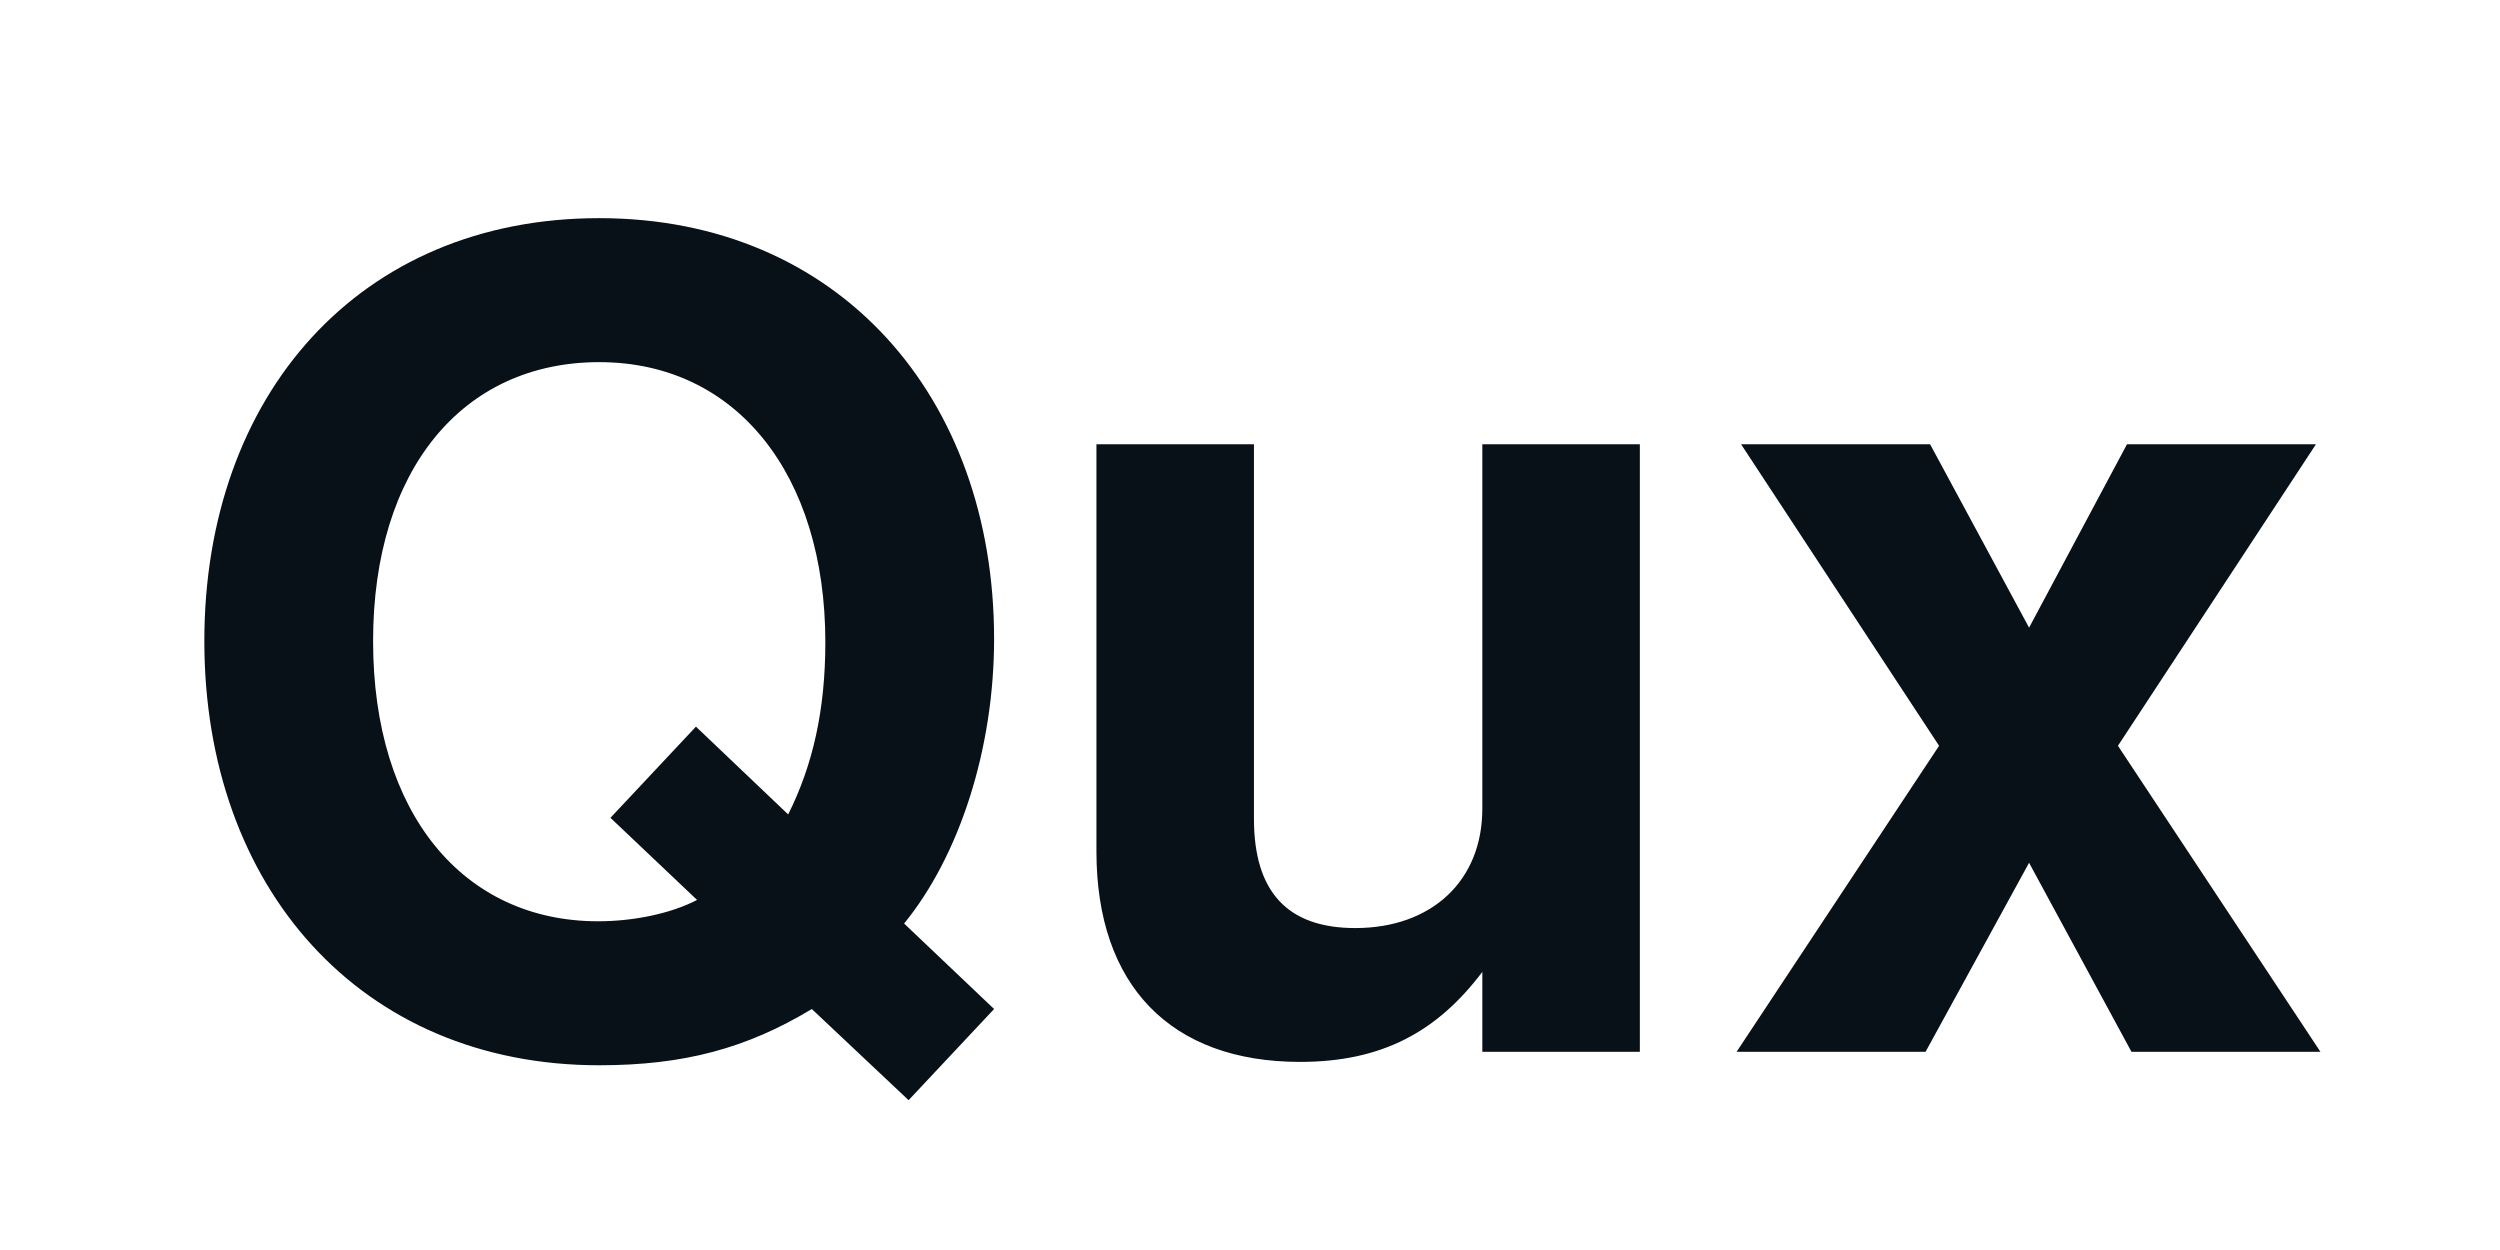
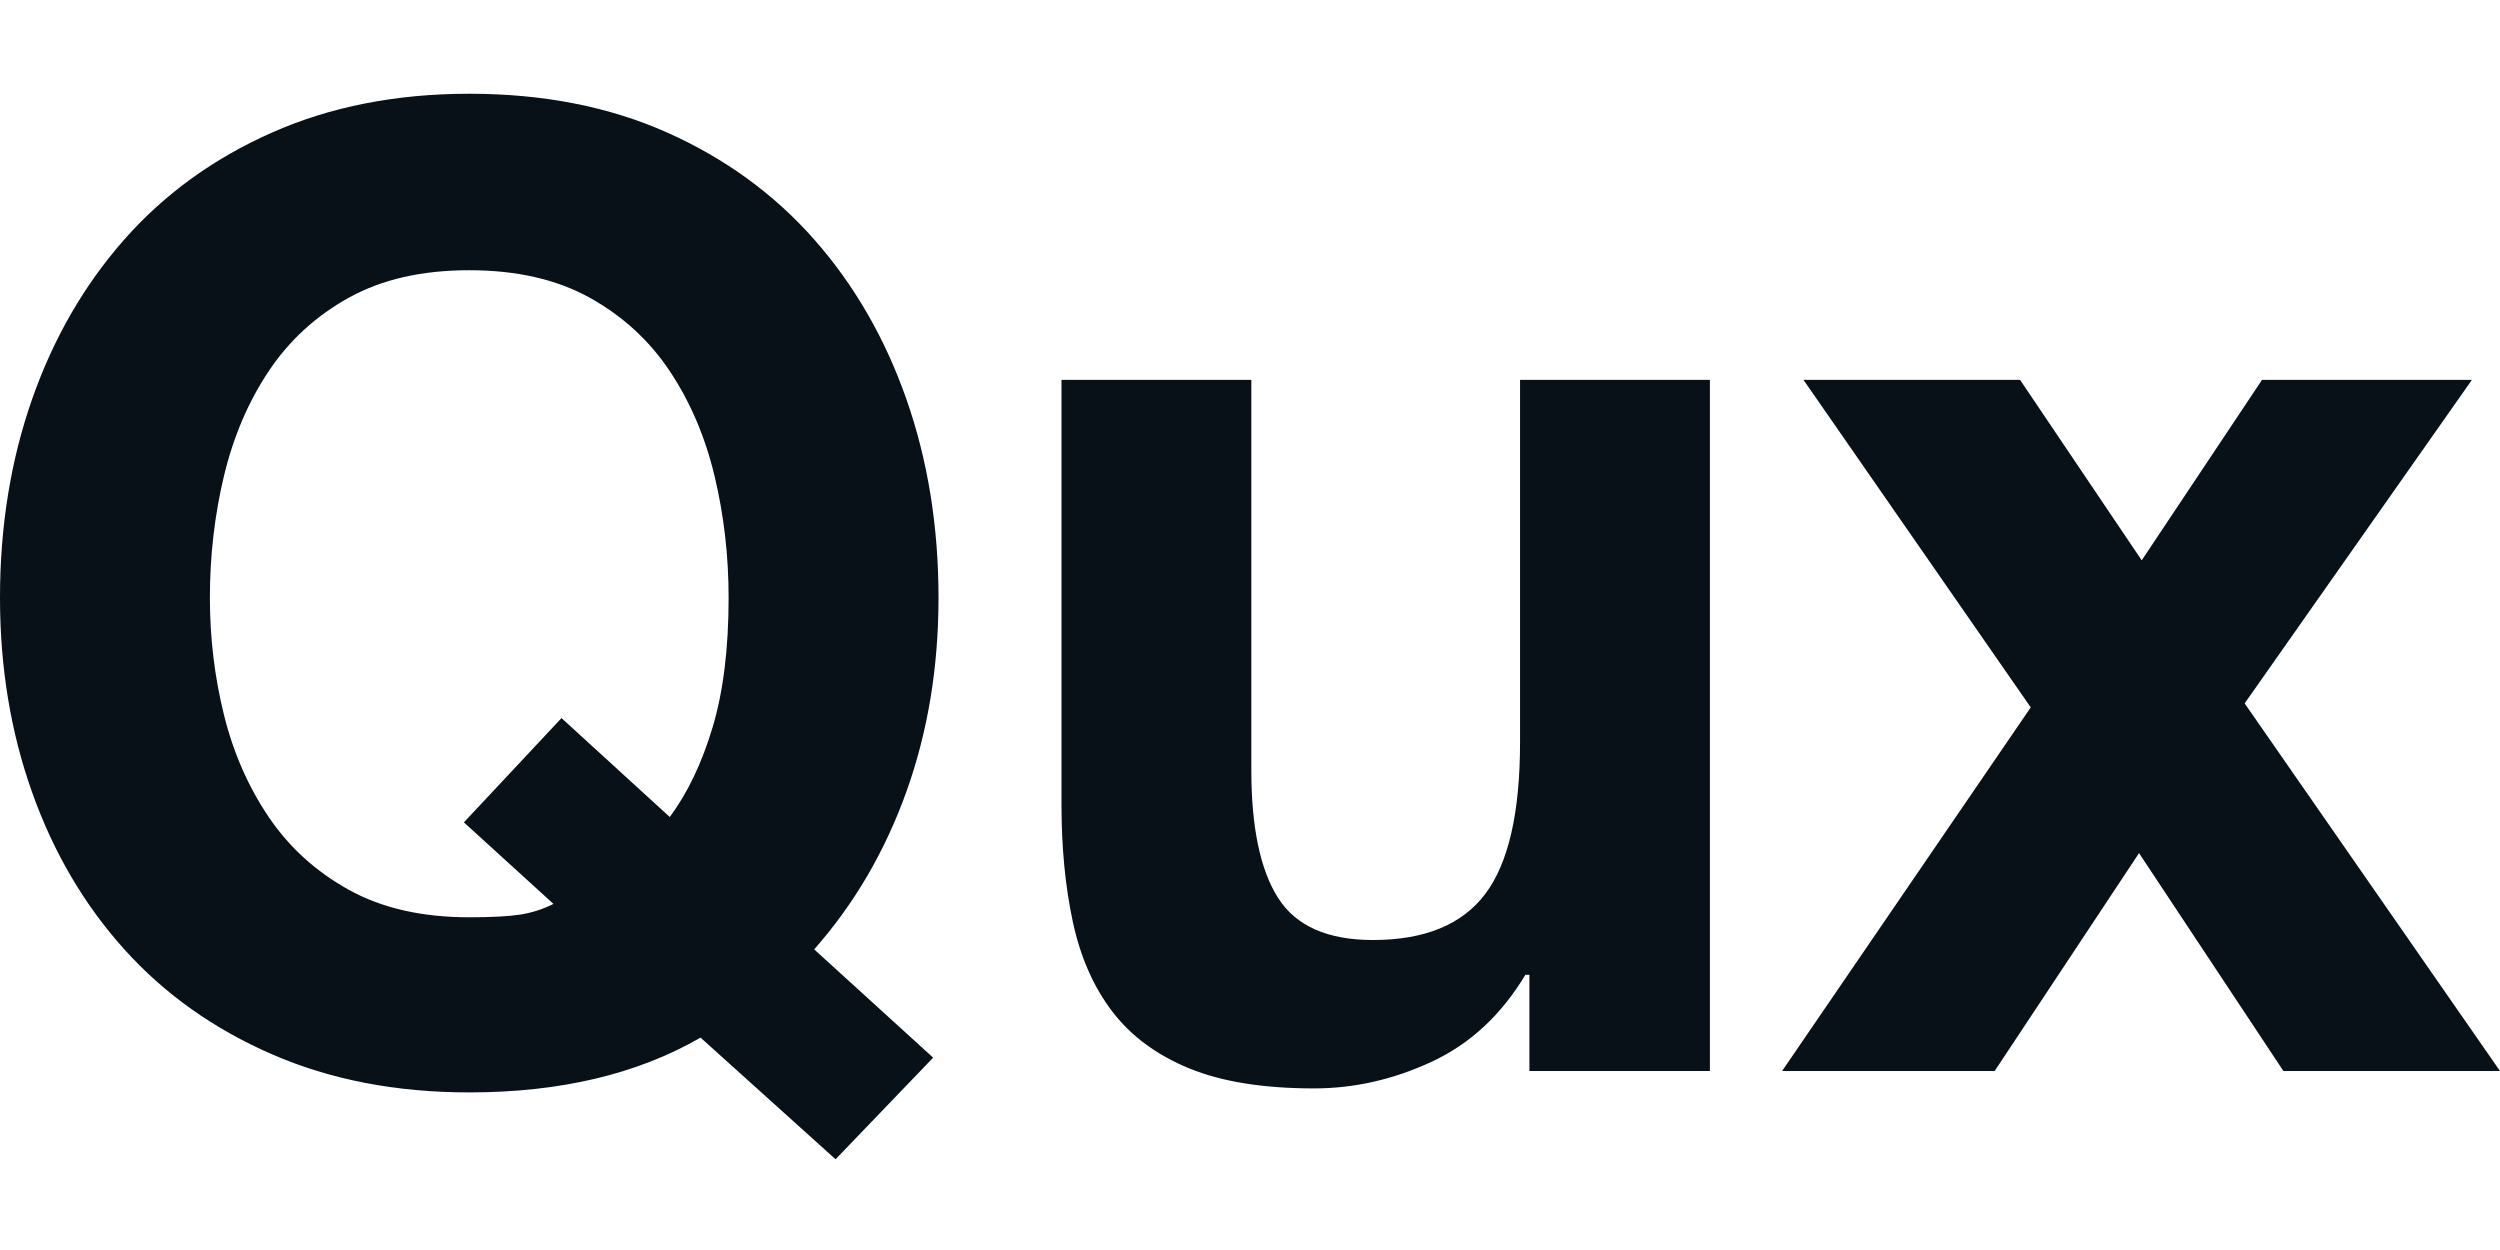
- <svg xmlns="http://www.w3.org/2000/svg" xmlns:ns1="https://boxy-svg.com" viewBox="0 0 800 400">
-   <text style="fill: rgb(8, 16, 24); font-family: &quot;Helvetica Neue&quot;; font-size: 360px; font-weight: 900; line-height: 524.798px; stroke-linecap: square; stroke-linejoin: bevel; stroke-width: 16px; text-anchor: middle; text-transform: capitalize; white-space: pre;" x="400.007" y="336.576" ns1:origin="0 0">Qux</text>
+ <svg xmlns="http://www.w3.org/2000/svg" viewBox="0 0 800 400">
+   <path d="M 214.332 261.445 C 220.037 253.744 224.6 244.191 228.023 232.781 C 231.445 221.373 233.156 207.541 233.156 191.284 C 233.156 177.88 231.659 164.903 228.664 152.353 C 225.669 139.804 220.892 128.611 214.332 118.771 C 207.772 108.931 199.217 101.088 188.664 95.241 C 178.111 89.395 165.277 86.471 150.161 86.471 C 135.045 86.471 122.211 89.395 111.659 95.241 C 101.105 101.088 92.549 108.931 85.989 118.771 C 79.431 128.611 74.652 139.804 71.657 152.353 C 68.664 164.903 67.165 177.88 67.165 191.284 C 67.165 204.119 68.664 216.596 71.657 228.717 C 74.652 240.839 79.431 251.748 85.989 261.445 C 92.549 271.141 101.105 278.915 111.659 284.761 C 122.211 290.608 135.045 293.531 150.161 293.531 C 157.291 293.531 162.709 293.245 166.417 292.676 C 170.125 292.104 173.691 290.964 177.113 289.253 L 148.449 263.156 L 179.68 229.787 Z M 224.172 332.033 C 203.923 343.727 179.252 349.573 150.161 349.573 C 126.773 349.573 105.74 345.509 87.059 337.381 C 68.377 329.252 52.62 318.059 39.787 303.797 C 26.952 289.537 17.112 272.781 10.267 253.531 C 3.423 234.279 0 213.529 0 191.284 C 0 168.467 3.423 147.291 10.267 127.755 C 17.112 108.219 26.952 91.176 39.787 76.631 C 52.62 62.085 68.377 50.677 87.059 42.407 C 105.74 34.136 126.773 30 150.161 30 C 173.833 30 194.939 34.136 213.477 42.407 C 232.015 50.677 247.701 62.085 260.536 76.631 C 273.371 91.176 283.209 108.219 290.055 127.755 C 296.9 147.291 300.323 168.467 300.323 191.284 C 300.323 213.529 296.9 234.208 290.055 253.316 C 283.209 272.425 273.371 289.253 260.536 303.797 L 298.611 338.451 L 267.381 370.964 Z M 547.167 342.729 L 547.167 121.552 L 486.417 121.552 L 486.417 237.488 C 486.417 260.019 482.709 276.204 475.295 286.044 C 467.879 295.884 455.9 300.803 439.357 300.803 C 424.813 300.803 414.688 296.312 408.984 287.328 C 403.28 278.344 400.428 264.725 400.428 246.471 L 400.428 121.552 L 339.679 121.552 L 339.679 257.595 C 339.679 271.284 340.891 283.763 343.315 295.028 C 345.74 306.293 349.947 315.848 355.935 323.691 C 361.925 331.535 370.124 337.595 380.535 341.873 C 390.944 346.152 404.277 348.291 420.535 348.291 C 433.369 348.291 445.919 345.437 458.181 339.735 C 470.447 334.031 480.428 324.761 488.128 311.927 L 489.412 311.927 L 489.412 342.729 Z M 649.839 226.365 L 570.267 342.729 L 638.288 342.729 L 684.492 272.996 L 730.695 342.729 L 800 342.729 L 718.289 225.081 L 791.016 121.552 L 723.849 121.552 L 685.348 179.305 L 646.417 121.552 L 577.112 121.552 Z" style="fill: rgb(8, 16, 24);" />
</svg>
